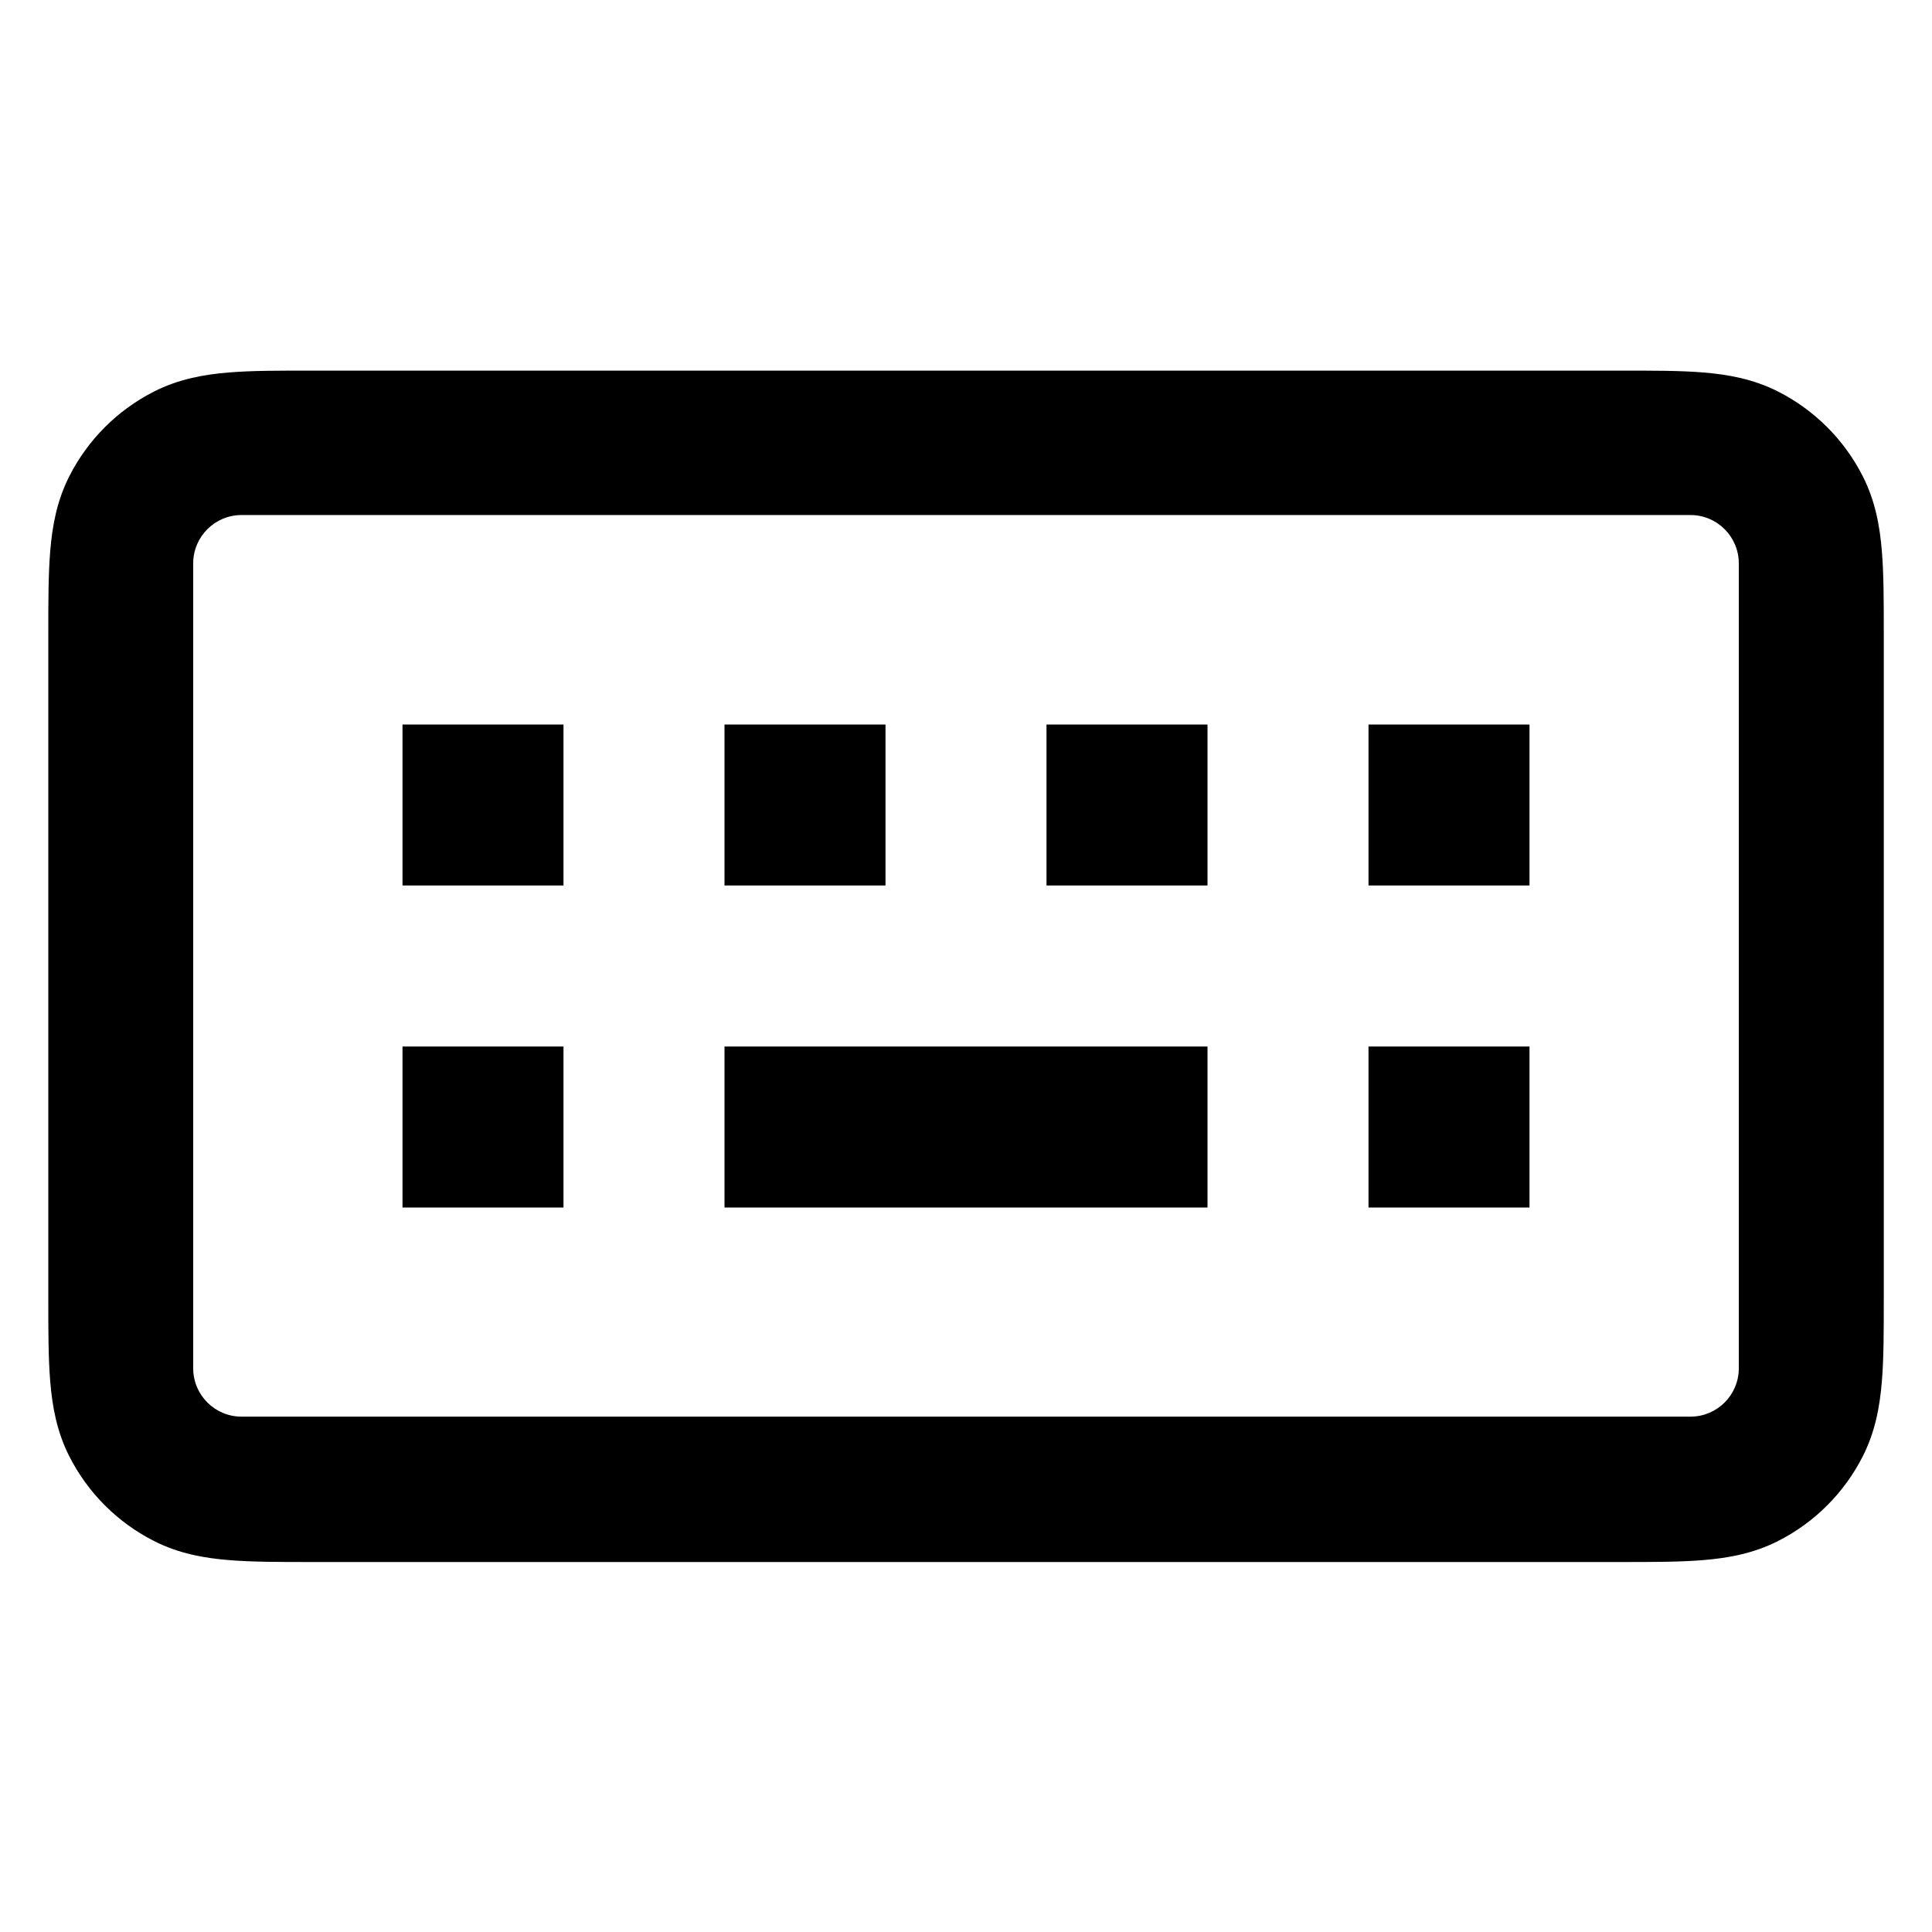
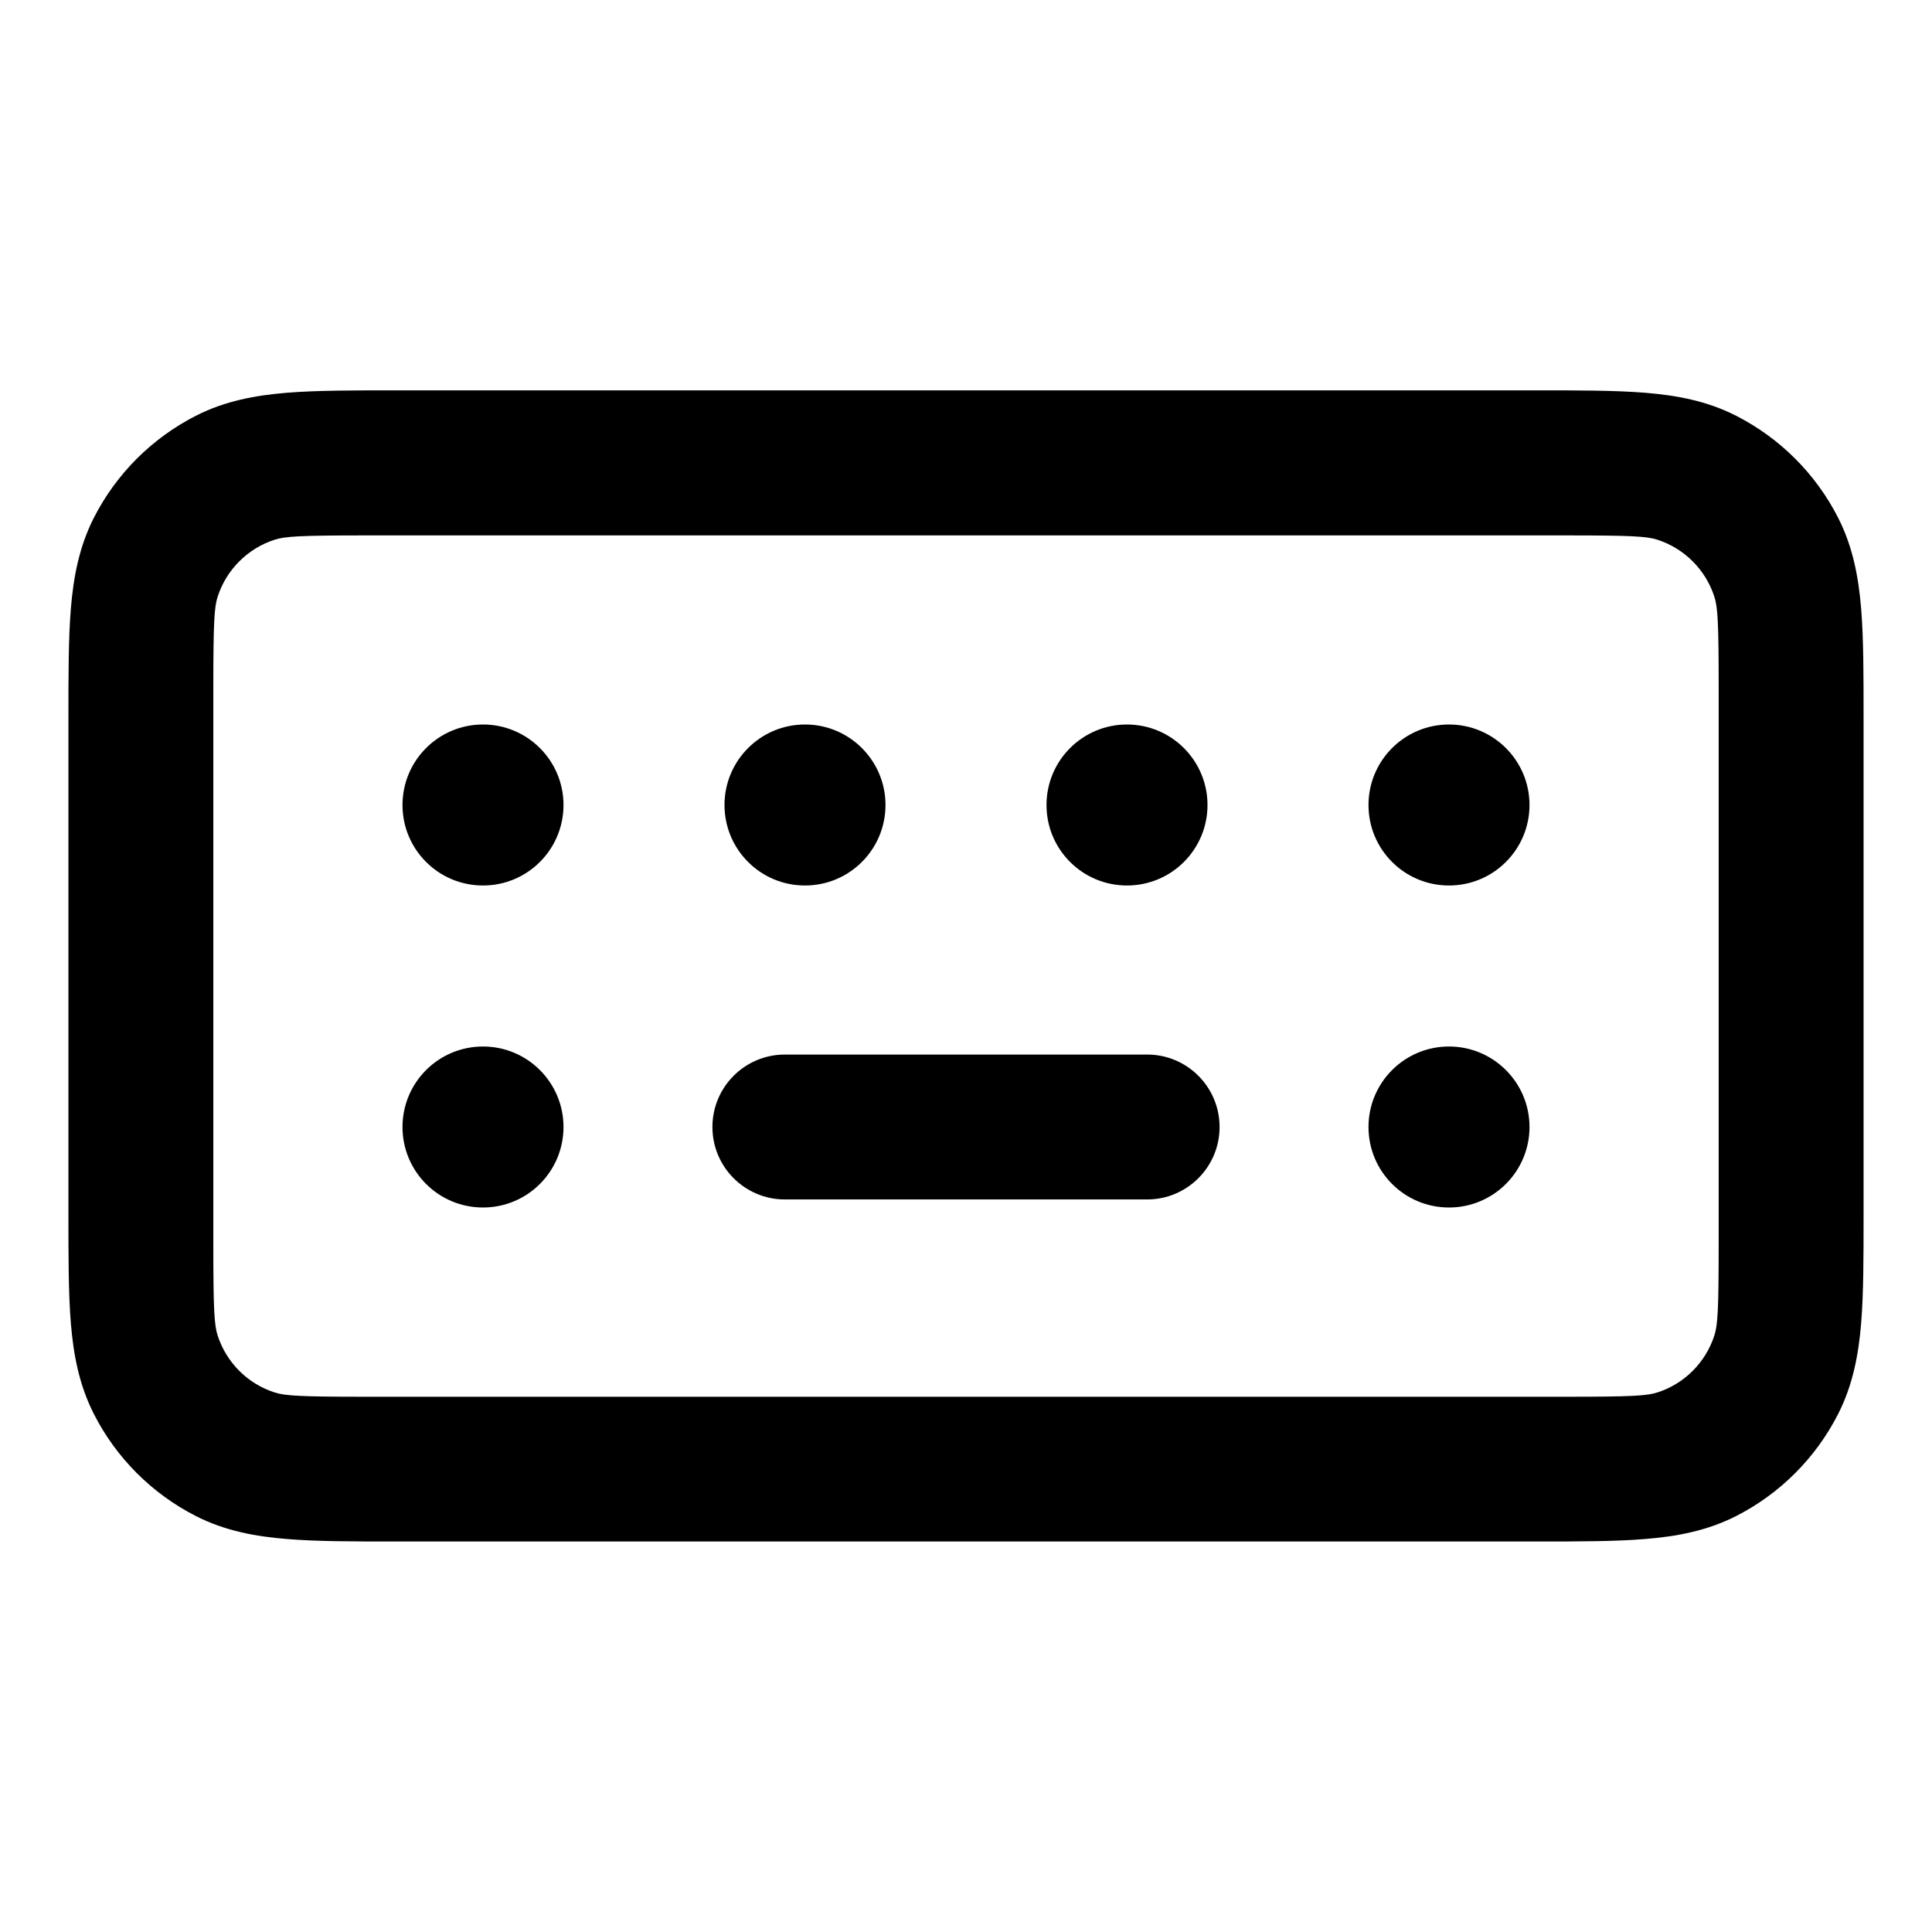
<svg xmlns="http://www.w3.org/2000/svg" viewBox="0 0 24 24">
-   <path fill-rule="evenodd" clip-rule="evenodd" d="M3.867 4.604C3.476 4.604 3.129 4.603 2.842 4.627C2.536 4.652 2.219 4.708 1.911 4.865C1.459 5.095 1.092 5.462 0.862 5.914C0.705 6.222 0.649 6.539 0.624 6.845C0.6 7.132 0.6 7.479 0.6 7.87V16.137C0.6 16.528 0.6 16.875 0.624 17.162C0.649 17.468 0.705 17.785 0.862 18.093C1.092 18.545 1.459 18.912 1.911 19.142C2.219 19.299 2.536 19.355 2.842 19.38C3.129 19.404 3.476 19.404 3.867 19.404H20.134C20.525 19.404 20.872 19.404 21.159 19.38C21.465 19.355 21.782 19.299 22.09 19.142C22.542 18.912 22.909 18.545 23.139 18.093C23.296 17.785 23.352 17.468 23.377 17.162C23.401 16.875 23.401 16.528 23.401 16.137V7.87C23.401 7.479 23.401 7.132 23.377 6.845C23.352 6.539 23.296 6.222 23.139 5.914C22.909 5.462 22.542 5.095 22.09 4.865C21.782 4.708 21.465 4.652 21.159 4.627C20.872 4.603 20.525 4.604 20.134 4.604H3.867ZM2.4 6.998C2.4 6.667 2.669 6.398 3 6.398H21C21.331 6.398 21.6 6.667 21.6 6.998V16.998C21.6 17.329 21.331 17.598 21 17.598H3C2.669 17.598 2.4 17.329 2.4 16.998V6.998ZM7 9H5V11H7V9ZM11 9H9V11H11V9ZM13 9H15V11H13V9ZM19 9H17V11H19V9ZM5 13H7V15H5V13ZM15 13H9V15H15V13ZM17 13H19V15H17V13Z" />
+   <path d="M18 9C17.447 9 17 9.448 17 10C17 10.553 17.447 11 18 11C18.552 11 19 10.553 19 10C19 9.448 18.552 9 18 9Z" />
+   <path d="M5 14C5 13.448 5.447 13 6 13C6.552 13 7 13.448 7 14C7 14.553 6.552 15 6 15C5.447 15 5 14.553 5 14Z" />
+   <path d="M18 13C17.447 13 17 13.448 17 14C17 14.553 17.447 15 18 15C18.552 15 19 14.553 19 14C19 13.448 18.552 13 18 13Z" />
+   <path d="M9.75 13.1C9.253 13.1 8.85 13.503 8.85 14C8.85 14.497 9.253 14.9 9.75 14.9H14.25C14.747 14.9 15.15 14.497 15.15 14C15.15 13.503 14.747 13.1 14.25 13.1H9.75Z" />
+   <path d="M13 10C13 9.448 13.447 9 14 9C14.552 9 15 9.448 15 10C15 10.553 14.552 11 14 11C13.447 11 13 10.553 13 10Z" />
+   <path d="M10 9C9.447 9 9 9.448 9 10C9 10.553 9.447 11 10 11C10.552 11 11 10.553 11 10C11 9.448 10.552 9 10 9Z" />
+   <path d="M5 10C5 9.448 5.447 9 6 9C6.552 9 7 9.448 7 10C7 10.553 6.552 11 6 11C5.447 11 5 10.553 5 10Z" />
+   <path fill-rule="evenodd" clip-rule="evenodd" d="M4.915 4.849C4.385 4.849 3.934 4.849 3.563 4.879C3.174 4.911 2.795 4.98 2.433 5.165C1.888 5.443 1.444 5.886 1.166 6.432C0.982 6.794 0.912 7.173 0.88 7.562C0.85 7.932 0.85 8.383 0.85 8.913V15.084C0.85 15.614 0.85 16.065 0.88 16.436C0.912 16.825 0.982 17.203 1.166 17.565C1.444 18.111 1.888 18.555 2.433 18.833C2.795 19.017 3.174 19.087 3.563 19.118C3.934 19.149 4.385 19.149 4.915 19.149H19.085C19.615 19.149 20.066 19.149 20.437 19.118C20.826 19.087 21.205 19.017 21.567 18.833C22.112 18.555 22.556 18.111 22.834 17.565C23.018 17.203 23.088 16.825 23.12 16.436C23.15 16.065 23.15 15.614 23.15 15.084V8.913C23.15 8.383 23.15 7.932 23.12 7.562C23.088 7.173 23.018 6.794 22.834 6.432C22.556 5.886 22.112 5.443 21.567 5.165C21.205 4.98 20.826 4.911 20.437 4.879C20.066 4.849 19.615 4.849 19.085 4.849H4.915ZM3.41 6.705C3.542 6.662 3.735 6.651 4.55 6.651H19.45C20.265 6.651 20.458 6.662 20.59 6.705C20.925 6.814 21.187 7.077 21.296 7.411C21.339 7.543 21.35 7.737 21.35 8.551V15.451C21.35 16.266 21.339 16.46 21.296 16.591C21.187 16.926 20.925 17.189 20.59 17.297C20.458 17.34 20.265 17.351 19.45 17.351H4.55C3.735 17.351 3.542 17.34 3.41 17.297C3.075 17.189 2.813 16.926 2.704 16.591C2.661 16.46 2.65 16.266 2.65 15.451V8.551C2.65 7.737 2.661 7.543 2.704 7.411C2.813 7.077 3.075 6.814 3.41 6.705Z" />
</svg>
